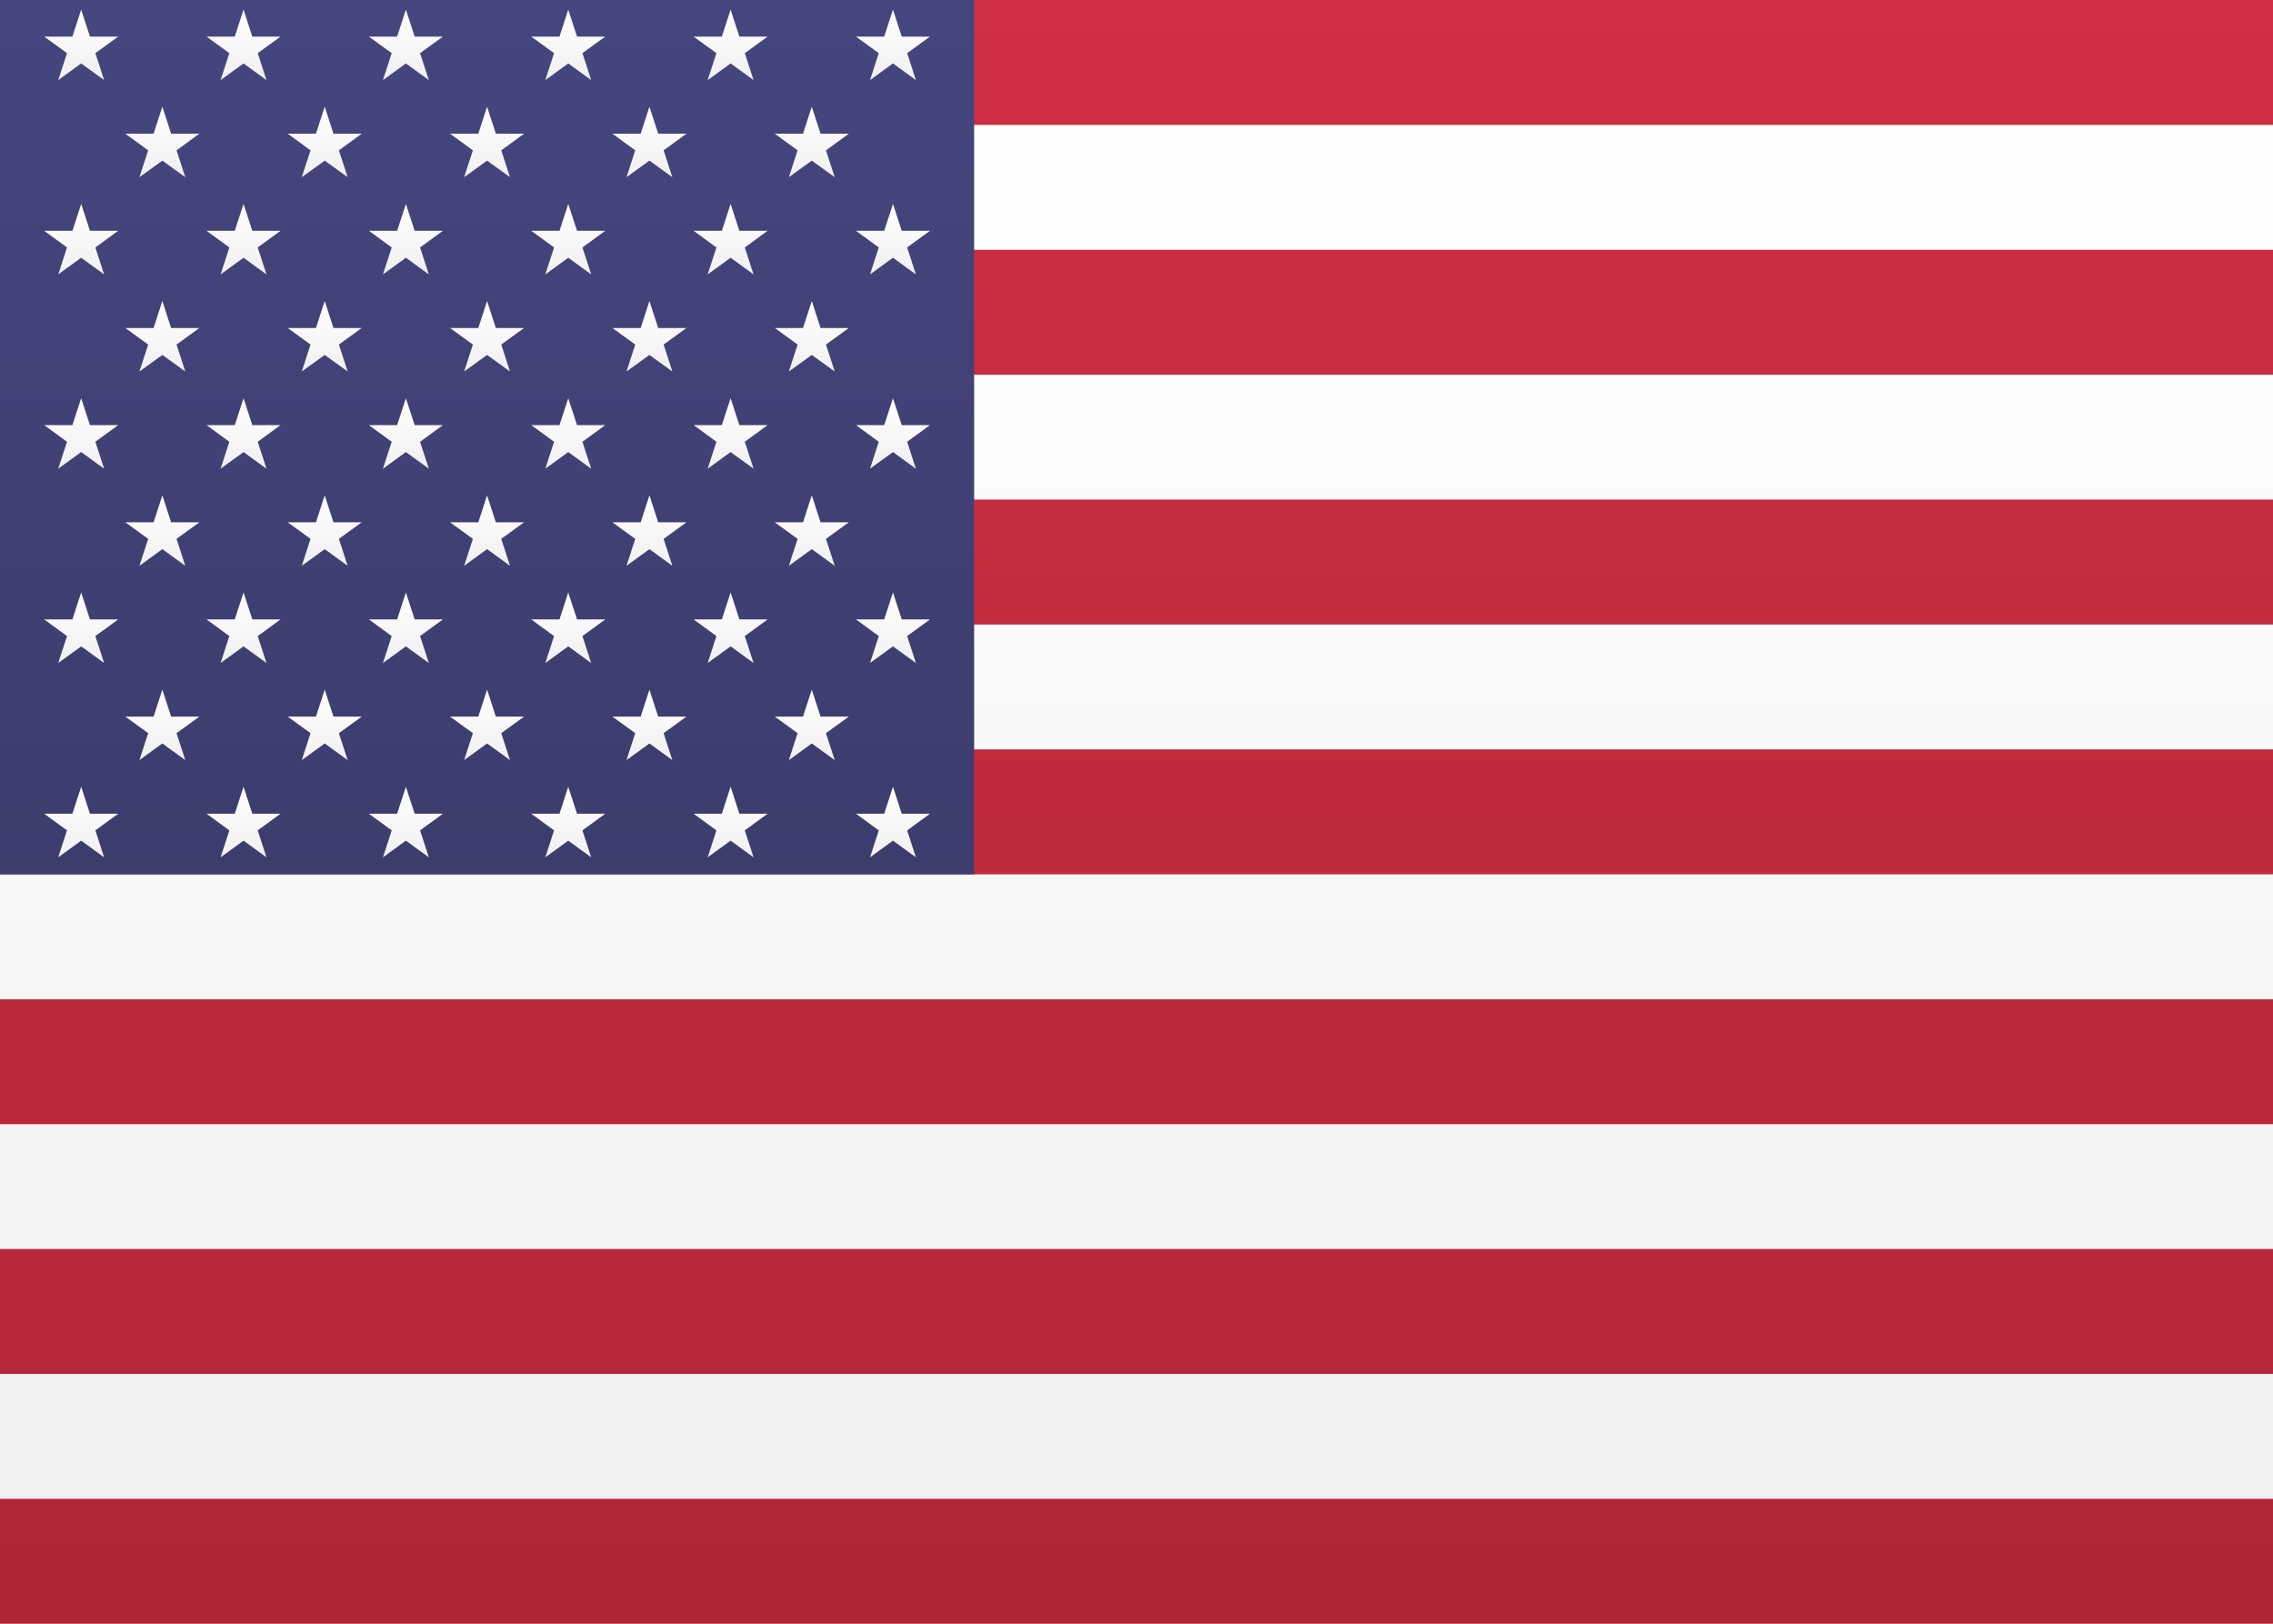
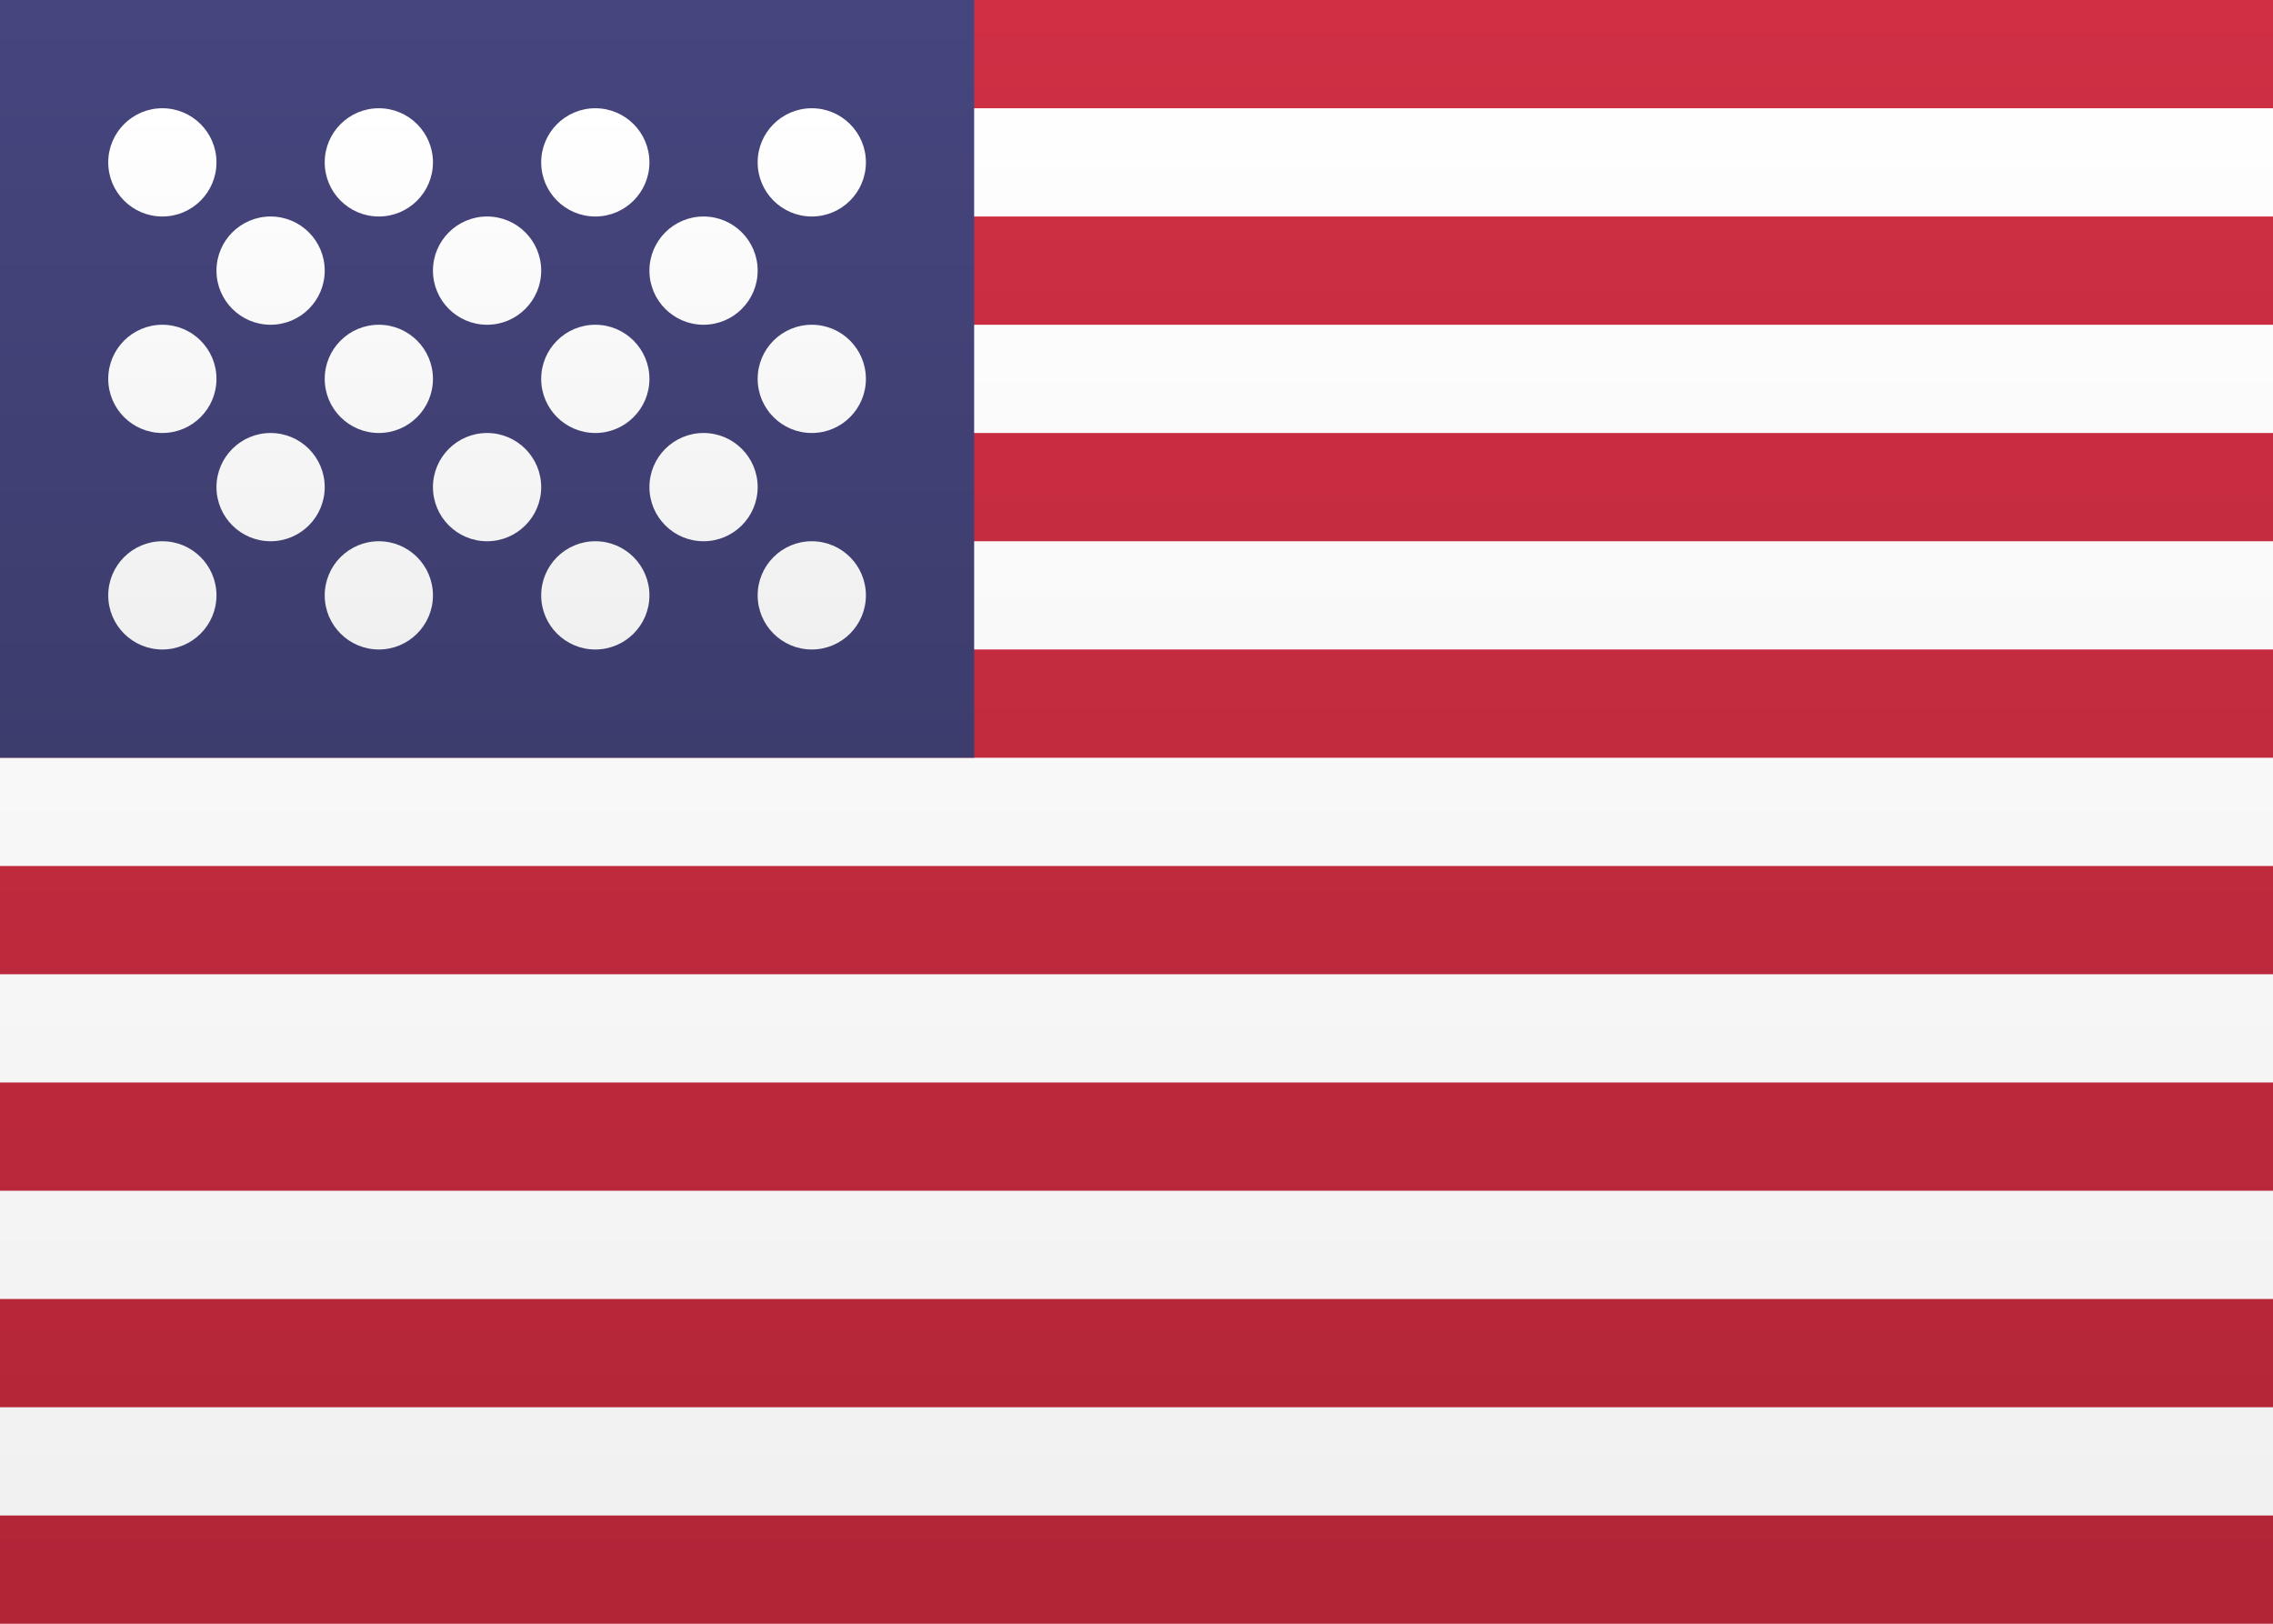
<svg xmlns="http://www.w3.org/2000/svg" width="21px" height="15px" viewBox="0 0 21 15" version="1.1">
  <defs>
    <linearGradient x1="50%" y1="0%" x2="50%" y2="100%" id="US_linearGradient-1">
      <stop stop-color="#FFFFFF" offset="0%" />
      <stop stop-color="#F0F0F0" offset="100%" />
    </linearGradient>
    <linearGradient x1="50%" y1="0%" x2="50%" y2="100%" id="US_linearGradient-2">
      <stop stop-color="#D02F44" offset="0%" />
      <stop stop-color="#B12537" offset="100%" />
    </linearGradient>
    <linearGradient x1="50%" y1="0%" x2="50%" y2="100%" id="US_linearGradient-3">
      <stop stop-color="#46467F" offset="0%" />
      <stop stop-color="#3C3C6D" offset="100%" />
    </linearGradient>
  </defs>
  <g id="US_Symbols" stroke="none" stroke-width="1" fill="none" fill-rule="evenodd">
    <g id="US_US">
      <rect id="US_FlagBackground" fill="url(#US_linearGradient-1)" x="0" y="0" width="21" height="15" />
-       <path d="M0,0 L21,0 L21,1.154 L0,1.154 L0,0 Z M0,2.308 L21,2.308 L21,3.462 L0,3.462 L0,2.308 Z M0,4.615 L21,4.615 L21,5.769 L0,5.769 L0,4.615 Z M0,6.923 L21,6.923 L21,8.077 L0,8.077 L0,6.923 Z M0,9.231 L21,9.231 L21,10.385 L0,10.385 L0,9.231 Z M0,11.538 L21,11.538 L21,12.692 L0,12.692 L0,11.538 Z M0,13.846 L21,13.846 L21,15 L0,15 L0,13.846 Z" id="US_Rectangle-511" fill="url(#US_linearGradient-2)" />
-       <rect id="US_Rectangle-511" fill="url(#US_linearGradient-3)" x="0" y="0" width="9" height="8.077" />
-       <polygon points="0.75,0.089 0.831,0.338 1.092,0.338 0.881,0.491 0.962,0.74 0.75,0.586 0.538,0.74 0.619,0.491 0.408,0.338 0.669,0.338" fill="url(#US_linearGradient-1)" />
-       <polygon points="2.25,0.089 2.331,0.338 2.592,0.338 2.381,0.491 2.462,0.74 2.25,0.586 2.038,0.74 2.119,0.491 1.908,0.338 2.169,0.338" fill="url(#US_linearGradient-1)" />
-       <polygon points="3.75,0.089 3.831,0.338 4.092,0.338 3.881,0.491 3.962,0.74 3.75,0.586 3.538,0.74 3.619,0.491 3.408,0.338 3.669,0.338" fill="url(#US_linearGradient-1)" />
-       <polygon points="5.25,0.089 5.331,0.338 5.592,0.338 5.381,0.491 5.462,0.74 5.25,0.586 5.038,0.74 5.119,0.491 4.908,0.338 5.169,0.338" fill="url(#US_linearGradient-1)" />
-       <polygon points="6.75,0.089 6.831,0.338 7.092,0.338 6.881,0.491 6.962,0.74 6.75,0.586 6.538,0.74 6.619,0.491 6.408,0.338 6.669,0.338" fill="url(#US_linearGradient-1)" />
-       <polygon points="8.25,0.089 8.331,0.338 8.592,0.338 8.381,0.491 8.462,0.74 8.25,0.586 8.038,0.74 8.119,0.491 7.908,0.338 8.169,0.338" fill="url(#US_linearGradient-1)" />
-       <polygon points="1.5,0.986 1.581,1.235 1.842,1.235 1.631,1.389 1.712,1.637 1.5,1.484 1.288,1.637 1.369,1.389 1.158,1.235 1.419,1.235" fill="url(#US_linearGradient-1)" />
-       <polygon points="3,0.986 3.081,1.235 3.342,1.235 3.131,1.389 3.212,1.637 3,1.484 2.788,1.637 2.869,1.389 2.658,1.235 2.919,1.235" fill="url(#US_linearGradient-1)" />
-       <polygon points="4.5,0.986 4.581,1.235 4.842,1.235 4.631,1.389 4.712,1.637 4.5,1.484 4.288,1.637 4.369,1.389 4.158,1.235 4.419,1.235" fill="url(#US_linearGradient-1)" />
-       <polygon points="6,0.986 6.081,1.235 6.342,1.235 6.131,1.389 6.212,1.637 6,1.484 5.788,1.637 5.869,1.389 5.658,1.235 5.919,1.235" fill="url(#US_linearGradient-1)" />
-       <polygon points="7.5,0.986 7.581,1.235 7.842,1.235 7.631,1.389 7.712,1.637 7.5,1.484 7.288,1.637 7.369,1.389 7.158,1.235 7.419,1.235" fill="url(#US_linearGradient-1)" />
-       <polygon points="0.75,1.884 0.831,2.132 1.092,2.132 0.881,2.286 0.962,2.535 0.75,2.381 0.538,2.535 0.619,2.286 0.408,2.132 0.669,2.132" fill="url(#US_linearGradient-1)" />
-       <polygon points="2.25,1.884 2.331,2.132 2.592,2.132 2.381,2.286 2.462,2.535 2.25,2.381 2.038,2.535 2.119,2.286 1.908,2.132 2.169,2.132" fill="url(#US_linearGradient-1)" />
-       <polygon points="3.75,1.884 3.831,2.132 4.092,2.132 3.881,2.286 3.962,2.535 3.75,2.381 3.538,2.535 3.619,2.286 3.408,2.132 3.669,2.132" fill="url(#US_linearGradient-1)" />
-       <polygon points="5.25,1.884 5.331,2.132 5.592,2.132 5.381,2.286 5.462,2.535 5.25,2.381 5.038,2.535 5.119,2.286 4.908,2.132 5.169,2.132" fill="url(#US_linearGradient-1)" />
-       <polygon points="6.75,1.884 6.831,2.132 7.092,2.132 6.881,2.286 6.962,2.535 6.75,2.381 6.538,2.535 6.619,2.286 6.408,2.132 6.669,2.132" fill="url(#US_linearGradient-1)" />
-       <polygon points="8.25,1.884 8.331,2.132 8.592,2.132 8.381,2.286 8.462,2.535 8.25,2.381 8.038,2.535 8.119,2.286 7.908,2.132 8.169,2.132" fill="url(#US_linearGradient-1)" />
-       <polygon points="1.5,2.781 1.581,3.03 1.842,3.03 1.631,3.183 1.712,3.432 1.5,3.279 1.288,3.432 1.369,3.183 1.158,3.03 1.419,3.03" fill="url(#US_linearGradient-1)" />
-       <polygon points="3,2.781 3.081,3.03 3.342,3.03 3.131,3.183 3.212,3.432 3,3.279 2.788,3.432 2.869,3.183 2.658,3.03 2.919,3.03" fill="url(#US_linearGradient-1)" />
-       <polygon points="4.5,2.781 4.581,3.03 4.842,3.03 4.631,3.183 4.712,3.432 4.5,3.279 4.288,3.432 4.369,3.183 4.158,3.03 4.419,3.03" fill="url(#US_linearGradient-1)" />
-       <polygon points="6,2.781 6.081,3.03 6.342,3.03 6.131,3.183 6.212,3.432 6,3.279 5.788,3.432 5.869,3.183 5.658,3.03 5.919,3.03" fill="url(#US_linearGradient-1)" />
-       <polygon points="7.5,2.781 7.581,3.03 7.842,3.03 7.631,3.183 7.712,3.432 7.5,3.279 7.288,3.432 7.369,3.183 7.158,3.03 7.419,3.03" fill="url(#US_linearGradient-1)" />
-       <polygon points="0.75,3.679 0.831,3.927 1.092,3.927 0.881,4.081 0.962,4.33 0.75,4.176 0.538,4.33 0.619,4.081 0.408,3.927 0.669,3.927" fill="url(#US_linearGradient-1)" />
-       <polygon points="2.25,3.679 2.331,3.927 2.592,3.927 2.381,4.081 2.462,4.33 2.25,4.176 2.038,4.33 2.119,4.081 1.908,3.927 2.169,3.927" fill="url(#US_linearGradient-1)" />
-       <polygon points="3.75,3.679 3.831,3.927 4.092,3.927 3.881,4.081 3.962,4.33 3.75,4.176 3.538,4.33 3.619,4.081 3.408,3.927 3.669,3.927" fill="url(#US_linearGradient-1)" />
-       <polygon points="5.25,3.679 5.331,3.927 5.592,3.927 5.381,4.081 5.462,4.33 5.25,4.176 5.038,4.33 5.119,4.081 4.908,3.927 5.169,3.927" fill="url(#US_linearGradient-1)" />
-       <polygon points="6.75,3.679 6.831,3.927 7.092,3.927 6.881,4.081 6.962,4.33 6.75,4.176 6.538,4.33 6.619,4.081 6.408,3.927 6.669,3.927" fill="url(#US_linearGradient-1)" />
-       <polygon points="8.25,3.679 8.331,3.927 8.592,3.927 8.381,4.081 8.462,4.33 8.25,4.176 8.038,4.33 8.119,4.081 7.908,3.927 8.169,3.927" fill="url(#US_linearGradient-1)" />
-       <polygon points="1.5,4.576 1.581,4.825 1.842,4.825 1.631,4.978 1.712,5.227 1.5,5.073 1.288,5.227 1.369,4.978 1.158,4.825 1.419,4.825" fill="url(#US_linearGradient-1)" />
-       <polygon points="3,4.576 3.081,4.825 3.342,4.825 3.131,4.978 3.212,5.227 3,5.073 2.788,5.227 2.869,4.978 2.658,4.825 2.919,4.825" fill="url(#US_linearGradient-1)" />
-       <polygon points="4.5,4.576 4.581,4.825 4.842,4.825 4.631,4.978 4.712,5.227 4.5,5.073 4.288,5.227 4.369,4.978 4.158,4.825 4.419,4.825" fill="url(#US_linearGradient-1)" />
-       <polygon points="6,4.576 6.081,4.825 6.342,4.825 6.131,4.978 6.212,5.227 6,5.073 5.788,5.227 5.869,4.978 5.658,4.825 5.919,4.825" fill="url(#US_linearGradient-1)" />
-       <polygon points="7.5,4.576 7.581,4.825 7.842,4.825 7.631,4.978 7.712,5.227 7.5,5.073 7.288,5.227 7.369,4.978 7.158,4.825 7.419,4.825" fill="url(#US_linearGradient-1)" />
-       <polygon points="0.75,5.473 0.831,5.722 1.092,5.722 0.881,5.876 0.962,6.125 0.75,5.971 0.538,6.125 0.619,5.876 0.408,5.722 0.669,5.722" fill="url(#US_linearGradient-1)" />
-       <polygon points="2.25,5.473 2.331,5.722 2.592,5.722 2.381,5.876 2.462,6.125 2.25,5.971 2.038,6.125 2.119,5.876 1.908,5.722 2.169,5.722" fill="url(#US_linearGradient-1)" />
-       <polygon points="3.75,5.473 3.831,5.722 4.092,5.722 3.881,5.876 3.962,6.125 3.75,5.971 3.538,6.125 3.619,5.876 3.408,5.722 3.669,5.722" fill="url(#US_linearGradient-1)" />
-       <polygon points="5.25,5.473 5.331,5.722 5.592,5.722 5.381,5.876 5.462,6.125 5.25,5.971 5.038,6.125 5.119,5.876 4.908,5.722 5.169,5.722" fill="url(#US_linearGradient-1)" />
-       <polygon points="6.75,5.473 6.831,5.722 7.092,5.722 6.881,5.876 6.962,6.125 6.75,5.971 6.538,6.125 6.619,5.876 6.408,5.722 6.669,5.722" fill="url(#US_linearGradient-1)" />
-       <polygon points="8.25,5.473 8.331,5.722 8.592,5.722 8.381,5.876 8.462,6.125 8.25,5.971 8.038,6.125 8.119,5.876 7.908,5.722 8.169,5.722" fill="url(#US_linearGradient-1)" />
-       <polygon points="1.5,6.371 1.581,6.62 1.842,6.62 1.631,6.773 1.712,7.022 1.5,6.868 1.288,7.022 1.369,6.773 1.158,6.62 1.419,6.62" fill="url(#US_linearGradient-1)" />
-       <polygon points="3,6.371 3.081,6.62 3.342,6.62 3.131,6.773 3.212,7.022 3,6.868 2.788,7.022 2.869,6.773 2.658,6.62 2.919,6.62" fill="url(#US_linearGradient-1)" />
-       <polygon points="4.5,6.371 4.581,6.62 4.842,6.62 4.631,6.773 4.712,7.022 4.5,6.868 4.288,7.022 4.369,6.773 4.158,6.62 4.419,6.62" fill="url(#US_linearGradient-1)" />
-       <polygon points="6,6.371 6.081,6.62 6.342,6.62 6.131,6.773 6.212,7.022 6,6.868 5.788,7.022 5.869,6.773 5.658,6.62 5.919,6.62" fill="url(#US_linearGradient-1)" />
-       <polygon points="7.5,6.371 7.581,6.62 7.842,6.62 7.631,6.773 7.712,7.022 7.5,6.868 7.288,7.022 7.369,6.773 7.158,6.62 7.419,6.62" fill="url(#US_linearGradient-1)" />
-       <polygon points="0.75,7.268 0.831,7.517 1.092,7.517 0.881,7.671 0.962,7.92 0.75,7.766 0.538,7.92 0.619,7.671 0.408,7.517 0.669,7.517" fill="url(#US_linearGradient-1)" />
-       <polygon points="2.25,7.268 2.331,7.517 2.592,7.517 2.381,7.671 2.462,7.92 2.25,7.766 2.038,7.92 2.119,7.671 1.908,7.517 2.169,7.517" fill="url(#US_linearGradient-1)" />
-       <polygon points="3.75,7.268 3.831,7.517 4.092,7.517 3.881,7.671 3.962,7.92 3.75,7.766 3.538,7.92 3.619,7.671 3.408,7.517 3.669,7.517" fill="url(#US_linearGradient-1)" />
-       <polygon points="5.25,7.268 5.331,7.517 5.592,7.517 5.381,7.671 5.462,7.92 5.25,7.766 5.038,7.92 5.119,7.671 4.908,7.517 5.169,7.517" fill="url(#US_linearGradient-1)" />
-       <polygon points="6.75,7.268 6.831,7.517 7.092,7.517 6.881,7.671 6.962,7.92 6.75,7.766 6.538,7.92 6.619,7.671 6.408,7.517 6.669,7.517" fill="url(#US_linearGradient-1)" />
-       <polygon points="8.25,7.268 8.331,7.517 8.592,7.517 8.381,7.671 8.462,7.92 8.25,7.766 8.038,7.92 8.119,7.671 7.908,7.517 8.169,7.517" fill="url(#US_linearGradient-1)" />
+       <path d="M0,0 L21,0 L21,1 L0,1 L0,0 Z M0,2 L21,2 L21,3 L0,3 L0,2 Z M0,4 L21,4 L21,5 L0,5 L0,4 Z M0,6 L21,6 L21,7 L0,7 L0,6 Z M0,8 L21,8 L21,9 L0,9 L0,8 Z M0,10 L21,10 L21,11 L0,11 L0,10 Z M0,12 L21,12 L21,13 L0,13 L0,12 Z M0,14 L21,14 L21,15 L0,15 L0,14 Z" id="US_Rectangle-511" fill="url(#US_linearGradient-2)" />
+       <rect id="US_Rectangle-511" fill="url(#US_linearGradient-3)" x="0" y="0" width="9" height="7" />
+       <path d="M1.5,2 C1.224,2 1,1.776 1,1.5 C1,1.224 1.224,1 1.5,1 C1.776,1 2,1.224 2,1.5 C2,1.776 1.776,2 1.5,2 Z M3.5,2 C3.224,2 3,1.776 3,1.5 C3,1.224 3.224,1 3.5,1 C3.776,1 4,1.224 4,1.5 C4,1.776 3.776,2 3.5,2 Z M5.5,2 C5.224,2 5,1.776 5,1.5 C5,1.224 5.224,1 5.5,1 C5.776,1 6,1.224 6,1.5 C6,1.776 5.776,2 5.5,2 Z M7.5,2 C7.224,2 7,1.776 7,1.5 C7,1.224 7.224,1 7.5,1 C7.776,1 8,1.224 8,1.5 C8,1.776 7.776,2 7.5,2 Z M2.5,3 C2.224,3 2,2.776 2,2.5 C2,2.224 2.224,2 2.5,2 C2.776,2 3,2.224 3,2.5 C3,2.776 2.776,3 2.5,3 Z M4.5,3 C4.224,3 4,2.776 4,2.5 C4,2.224 4.224,2 4.5,2 C4.776,2 5,2.224 5,2.5 C5,2.776 4.776,3 4.5,3 Z M6.5,3 C6.224,3 6,2.776 6,2.5 C6,2.224 6.224,2 6.5,2 C6.776,2 7,2.224 7,2.5 C7,2.776 6.776,3 6.5,3 Z M7.5,4 C7.224,4 7,3.776 7,3.5 C7,3.224 7.224,3 7.5,3 C7.776,3 8,3.224 8,3.5 C8,3.776 7.776,4 7.5,4 Z M5.5,4 C5.224,4 5,3.776 5,3.5 C5,3.224 5.224,3 5.5,3 C5.776,3 6,3.224 6,3.5 C6,3.776 5.776,4 5.5,4 Z M3.5,4 C3.224,4 3,3.776 3,3.5 C3,3.224 3.224,3 3.5,3 C3.776,3 4,3.224 4,3.5 C4,3.776 3.776,4 3.5,4 Z M1.5,4 C1.224,4 1,3.776 1,3.5 C1,3.224 1.224,3 1.5,3 C1.776,3 2,3.224 2,3.5 C2,3.776 1.776,4 1.5,4 Z M2.5,5 C2.224,5 2,4.776 2,4.5 C2,4.224 2.224,4 2.5,4 C2.776,4 3,4.224 3,4.5 C3,4.776 2.776,5 2.5,5 Z M4.5,5 C4.224,5 4,4.776 4,4.5 C4,4.224 4.224,4 4.5,4 C4.776,4 5,4.224 5,4.5 C5,4.776 4.776,5 4.5,5 Z M6.5,5 C6.224,5 6,4.776 6,4.5 C6,4.224 6.224,4 6.5,4 C6.776,4 7,4.224 7,4.5 C7,4.776 6.776,5 6.5,5 Z M7.5,6 C7.224,6 7,5.776 7,5.5 C7,5.224 7.224,5 7.5,5 C7.776,5 8,5.224 8,5.5 C8,5.776 7.776,6 7.5,6 Z M5.5,6 C5.224,6 5,5.776 5,5.5 C5,5.224 5.224,5 5.5,5 C5.776,5 6,5.224 6,5.5 C6,5.776 5.776,6 5.5,6 Z M3.5,6 C3.224,6 3,5.776 3,5.5 C3,5.224 3.224,5 3.5,5 C3.776,5 4,5.224 4,5.5 C4,5.776 3.776,6 3.5,6 Z M1.5,6 C1.224,6 1,5.776 1,5.5 C1,5.224 1.224,5 1.5,5 C1.776,5 2,5.224 2,5.5 C2,5.776 1.776,6 1.5,6 Z" id="US_Oval-43" fill="url(#US_linearGradient-1)" />
    </g>
  </g>
</svg>
